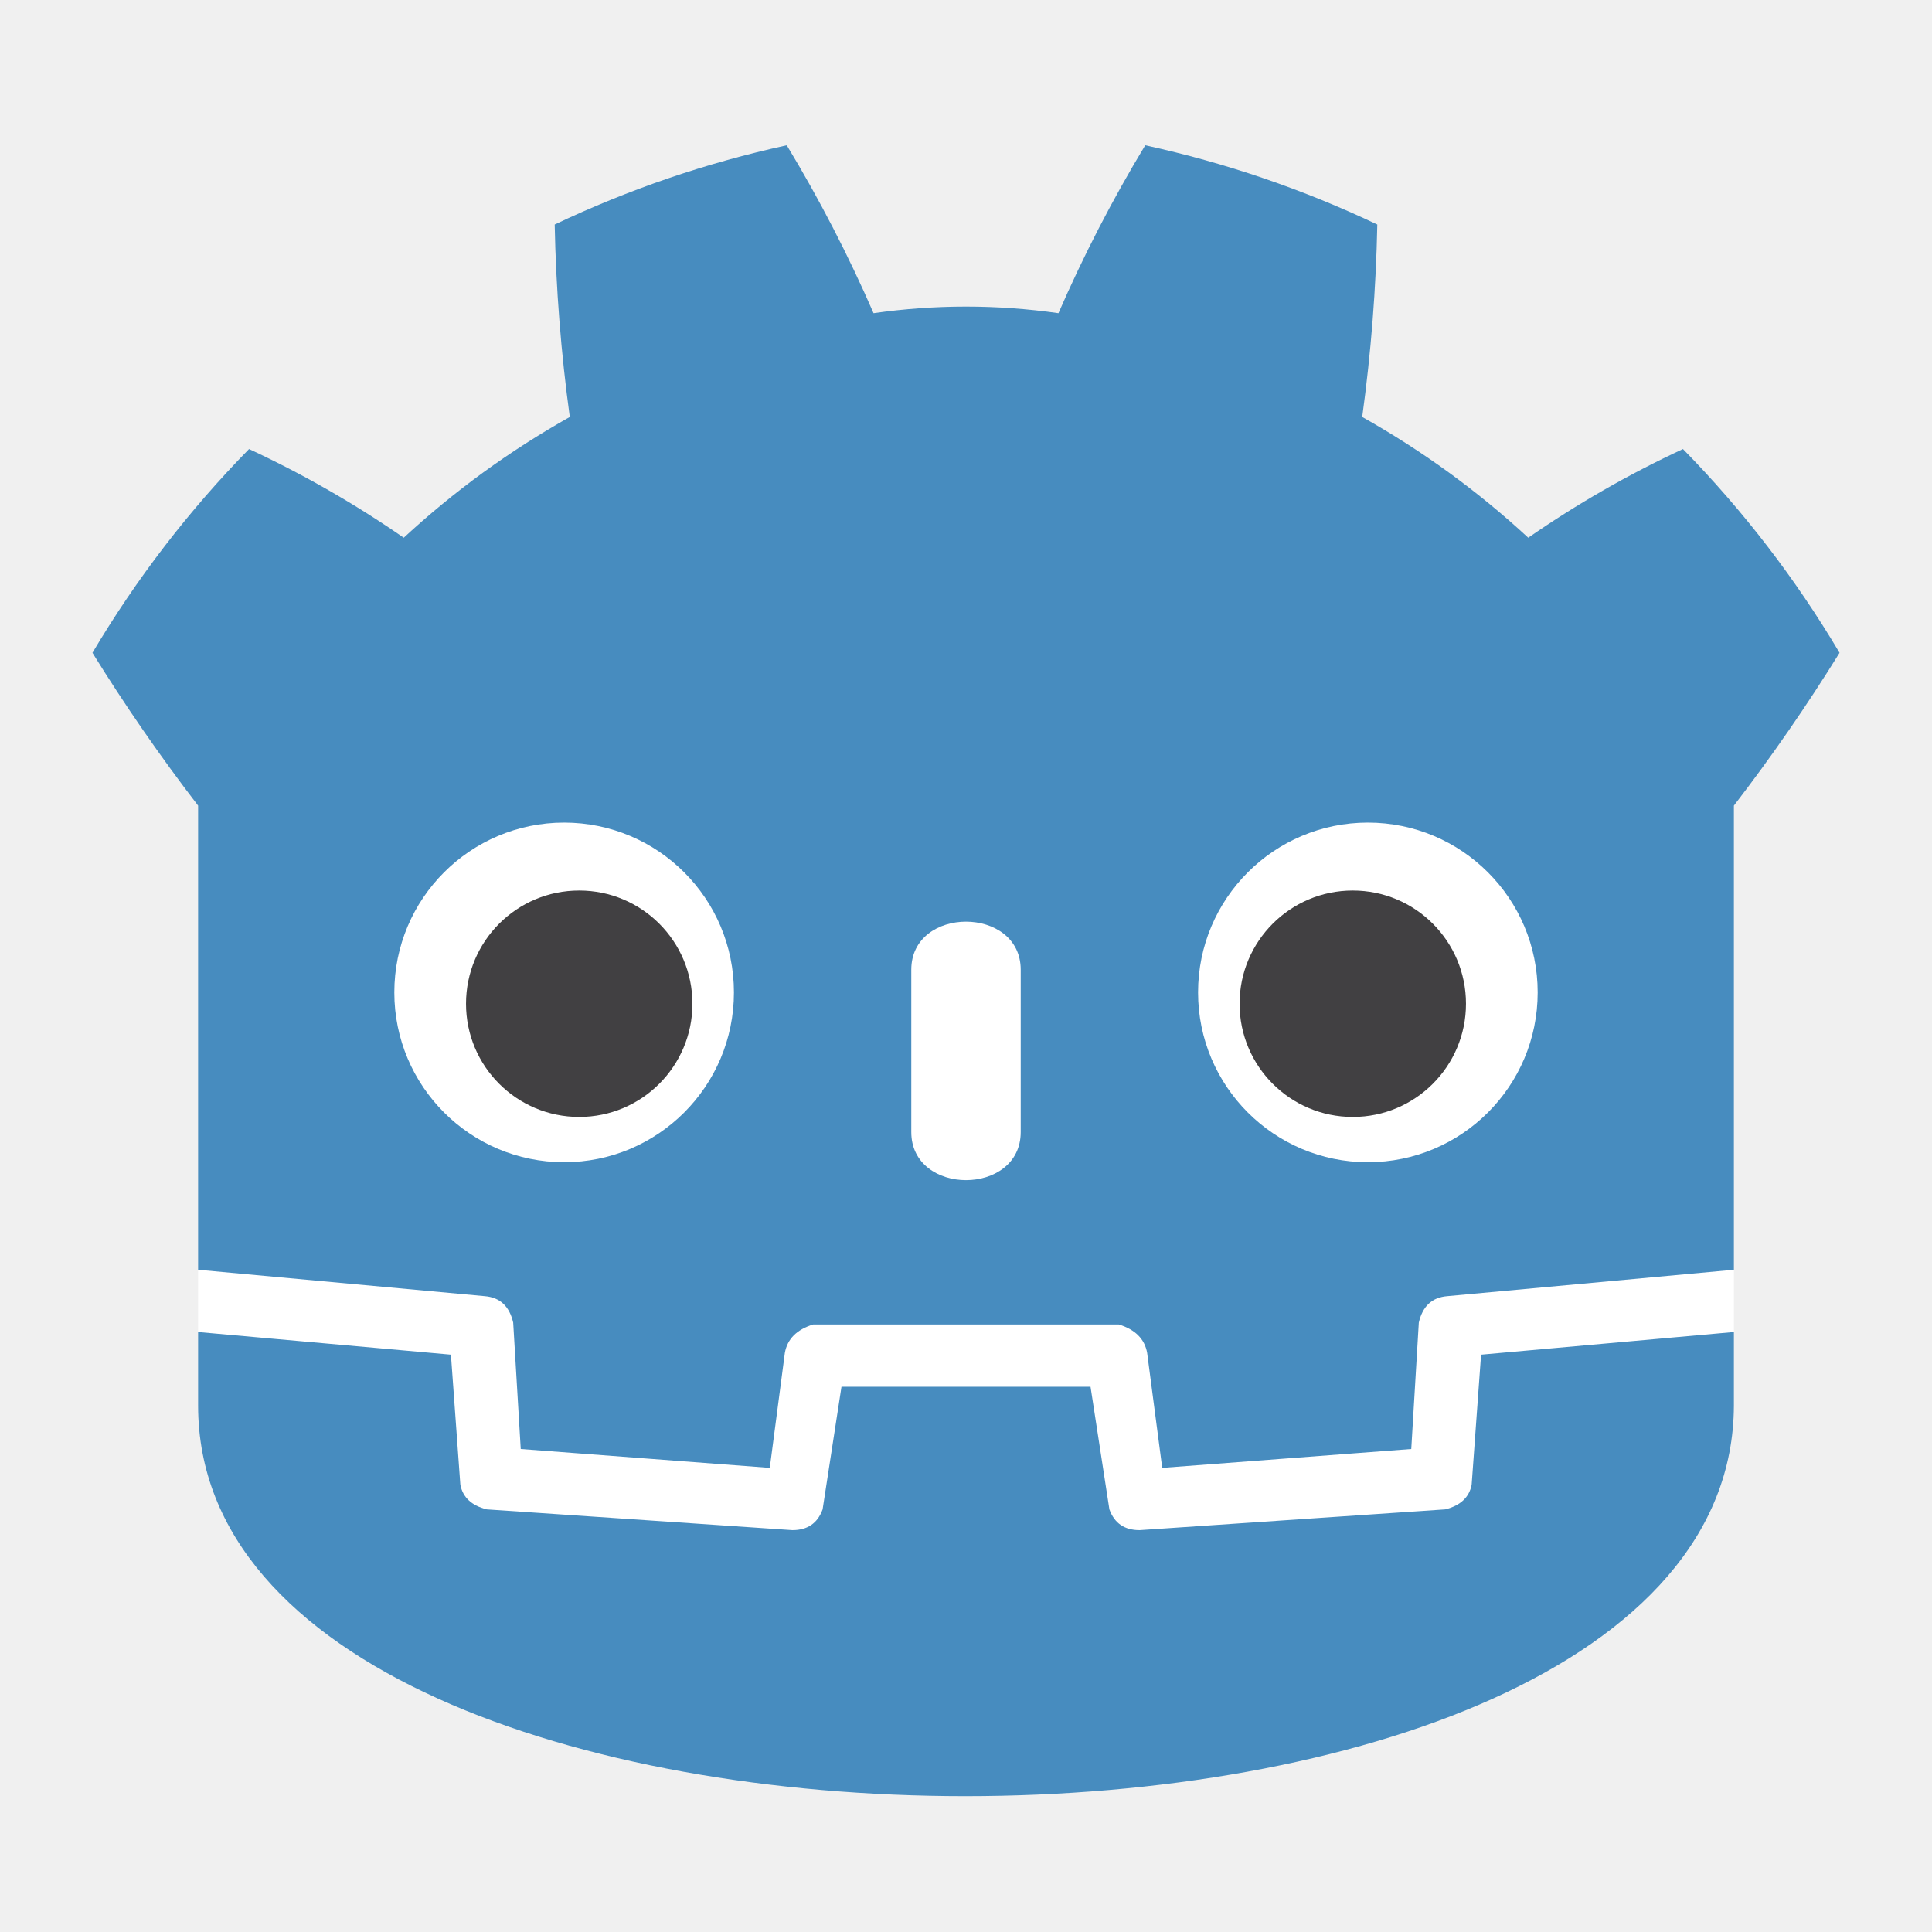
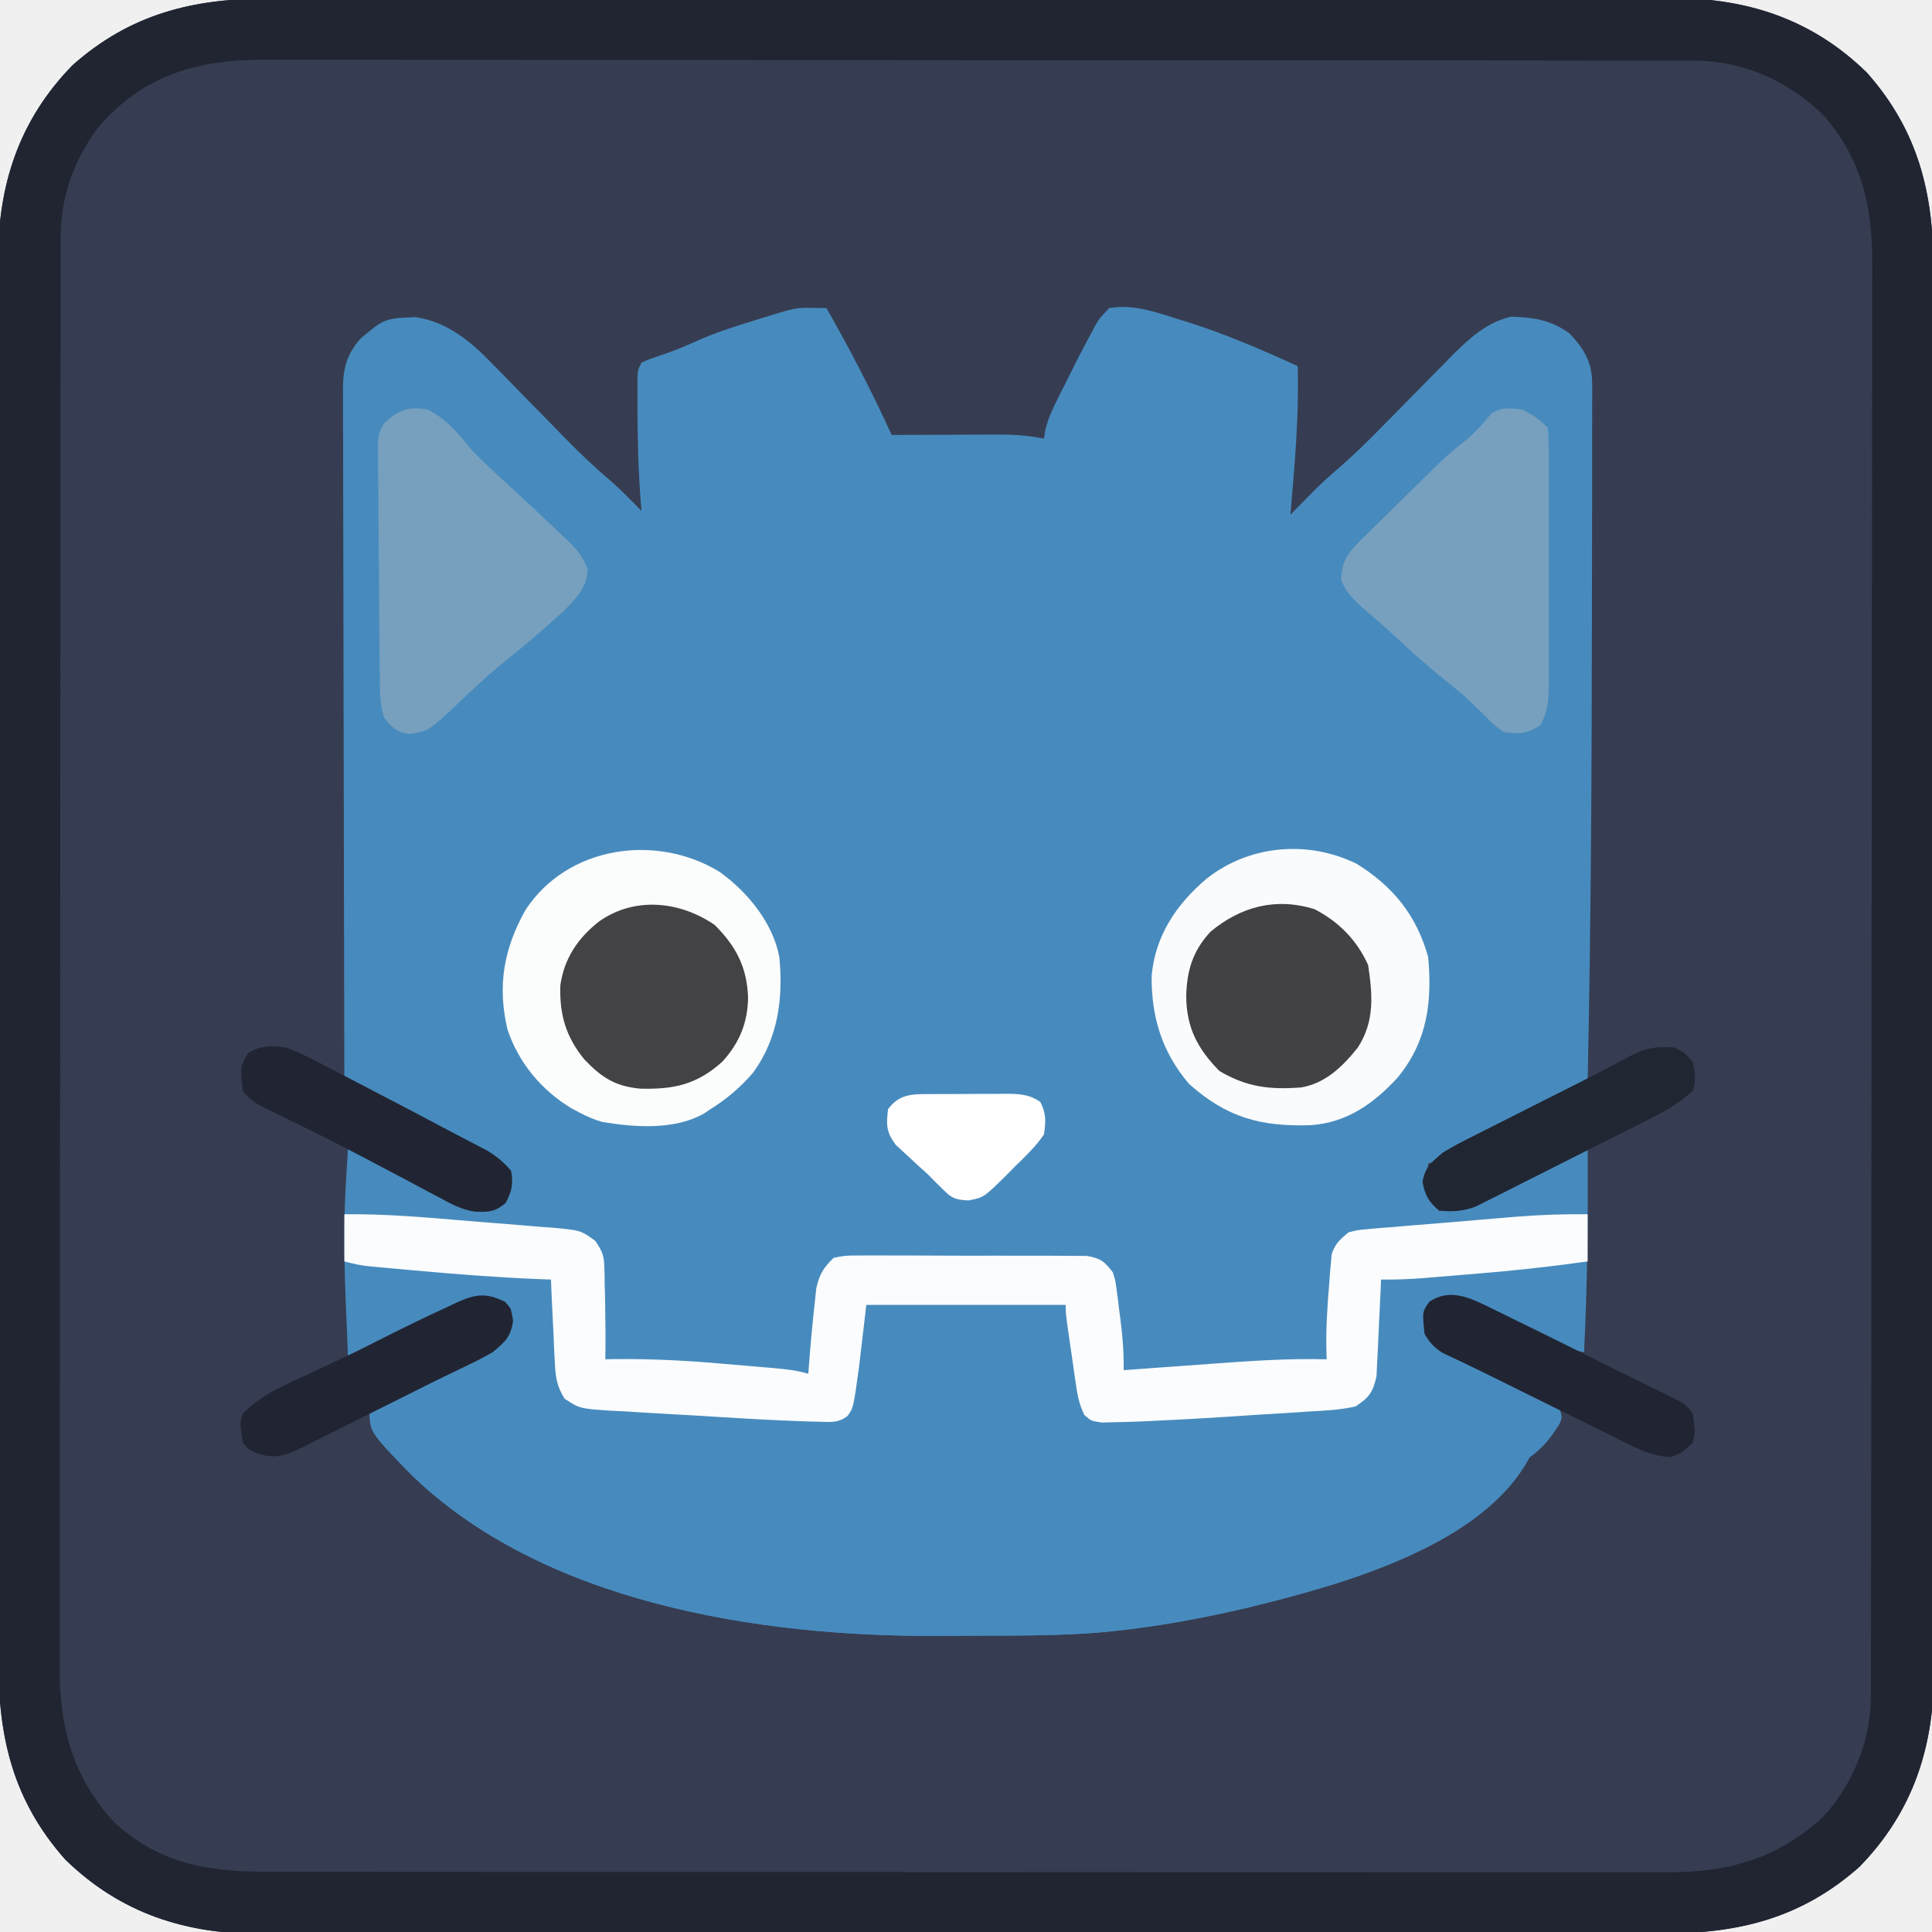
- <svg xmlns="http://www.w3.org/2000/svg" width="1024" height="1024">
-   <g fill="#fff">
-     <path d="M105 673v33q407 354 814 0v-33z" />
-     <path fill="#478cbf" d="m105 673 152 14q12 1 15 14l4 67 132 10 8-61q2-11 15-15h162q13 4 15 15l8 61 132-10 4-67q3-13 15-14l152-14V427q30-39 56-81-35-59-83-108-43 20-82 47-40-37-88-64 7-51 8-102-59-28-123-42-26 43-46 89-49-7-98 0-20-46-46-89-64 14-123 42 1 51 8 102-48 27-88 64-39-27-82-47-48 49-83 108 26 42 56 81zm0 33v39c0 276 813 276 814 0v-39l-134 12-5 69q-2 10-14 13l-162 11q-12 0-16-11l-10-65H446l-10 65q-4 11-16 11l-162-11q-12-3-14-13l-5-69z" />
-     <path d="M483 600c0 34 58 34 58 0v-86c0-34-58-34-58 0z" />
-     <circle cx="725" cy="526" r="90" />
-     <circle cx="299" cy="526" r="90" />
-   </g>
-   <g fill="#414042">
-     <circle cx="307" cy="532" r="60" />
-     <circle cx="717" cy="532" r="60" />
-   </g>
+ <svg xmlns="http://www.w3.org/2000/svg" version="1.1" width="533" height="533">
+   <path d="M0 0 C1.728 -0.004 3.456 -0.01 5.184 -0.016 C9.905 -0.031 14.626 -0.027 19.347 -0.019 C24.45 -0.014 29.552 -0.027 34.655 -0.037 C44.64 -0.054 54.626 -0.055 64.612 -0.05 C72.731 -0.046 80.85 -0.047 88.97 -0.053 C90.127 -0.053 91.284 -0.054 92.476 -0.055 C94.826 -0.057 97.177 -0.058 99.527 -0.06 C121.556 -0.073 143.584 -0.068 165.613 -0.056 C185.749 -0.046 205.884 -0.059 226.02 -0.083 C246.714 -0.108 267.409 -0.117 288.103 -0.111 C299.714 -0.107 311.324 -0.109 322.935 -0.127 C332.819 -0.142 342.703 -0.142 352.588 -0.125 C357.627 -0.116 362.665 -0.114 367.704 -0.13 C372.325 -0.143 376.946 -0.139 381.567 -0.119 C383.23 -0.116 384.893 -0.118 386.557 -0.129 C407.374 -0.251 425.466 5.474 440.751 20.388 C454.968 36.401 459.221 53.814 459.139 74.637 C459.143 76.365 459.148 78.093 459.155 79.821 C459.169 84.542 459.165 89.263 459.158 93.984 C459.153 99.086 459.166 104.189 459.176 109.291 C459.193 119.277 459.194 129.263 459.189 139.248 C459.185 147.368 459.186 155.487 459.191 163.606 C459.192 164.763 459.193 165.92 459.194 167.112 C459.195 169.463 459.197 171.813 459.198 174.164 C459.212 196.192 459.207 218.221 459.195 240.25 C459.185 260.385 459.198 280.521 459.222 300.656 C459.246 321.351 459.256 342.045 459.249 362.74 C459.246 374.35 459.248 385.961 459.266 397.571 C459.28 407.456 459.281 417.34 459.264 427.224 C459.255 432.263 459.253 437.302 459.268 442.341 C459.282 446.962 459.277 451.582 459.258 456.203 C459.254 457.867 459.257 459.53 459.268 461.194 C459.389 482.011 453.664 500.102 438.751 515.388 C422.738 529.604 405.325 533.858 384.502 533.775 C382.774 533.78 381.046 533.785 379.318 533.792 C374.597 533.806 369.876 533.802 365.155 533.795 C360.052 533.79 354.95 533.802 349.847 533.813 C339.862 533.83 329.876 533.831 319.89 533.825 C311.771 533.821 303.652 533.823 295.532 533.828 C294.375 533.829 293.218 533.83 292.026 533.83 C289.676 533.832 287.325 533.833 284.975 533.835 C262.946 533.849 240.918 533.843 218.889 533.832 C198.753 533.822 178.618 533.835 158.482 533.859 C137.788 533.883 117.094 533.893 96.399 533.886 C84.788 533.883 73.178 533.885 61.567 533.902 C51.683 533.917 41.799 533.918 31.914 533.9 C26.875 533.892 21.837 533.89 16.798 533.905 C12.177 533.919 7.556 533.914 2.935 533.895 C1.272 533.891 -0.391 533.894 -2.055 533.904 C-22.872 534.026 -40.963 528.301 -56.249 513.388 C-70.466 497.374 -74.719 479.962 -74.637 459.139 C-74.641 457.411 -74.646 455.683 -74.653 453.955 C-74.667 449.234 -74.663 444.513 -74.656 439.791 C-74.651 434.689 -74.664 429.587 -74.674 424.484 C-74.691 414.498 -74.692 404.513 -74.687 394.527 C-74.683 386.408 -74.684 378.288 -74.689 370.169 C-74.69 369.012 -74.691 367.855 -74.692 366.663 C-74.693 364.313 -74.695 361.962 -74.696 359.612 C-74.71 337.583 -74.705 315.554 -74.693 293.526 C-74.683 273.39 -74.696 253.254 -74.72 233.119 C-74.744 212.425 -74.754 191.73 -74.747 171.036 C-74.744 159.425 -74.746 147.815 -74.764 136.204 C-74.778 126.32 -74.779 116.435 -74.762 106.551 C-74.753 101.512 -74.751 96.473 -74.766 91.435 C-74.78 86.814 -74.775 82.193 -74.756 77.572 C-74.752 75.909 -74.755 74.245 -74.766 72.582 C-74.887 51.765 -69.162 33.673 -54.249 18.388 C-38.236 4.171 -20.823 -0.082 0 0 Z " fill="#363D52" transform="translate(74.24898,-0.3876801)" />
+   <path d="M0 0 C1.856 0.031 1.856 0.031 3.75 0.062 C10.286 11.514 16.274 23.069 21.75 35.062 C23.339 35.055 23.339 35.055 24.959 35.047 C28.907 35.028 32.854 35.017 36.801 35.008 C38.506 35.003 40.211 34.996 41.917 34.987 C44.374 34.975 46.832 34.969 49.289 34.965 C50.046 34.96 50.802 34.955 51.581 34.949 C55.747 34.949 59.664 35.246 63.75 36.062 C63.862 35.351 63.975 34.639 64.091 33.906 C64.802 30.837 65.893 28.388 67.297 25.57 C68.07 24.018 68.07 24.018 68.859 22.434 C69.671 20.827 69.671 20.827 70.5 19.188 C71.026 18.124 71.552 17.061 72.094 15.965 C73.597 12.969 75.151 10.009 76.75 7.062 C77.356 5.915 77.356 5.915 77.975 4.745 C79.141 2.805 79.141 2.805 81.75 0.062 C88.286 -1.051 94.208 1.036 100.438 3 C101.923 3.458 101.923 3.458 103.438 3.926 C113.851 7.242 123.822 11.519 133.75 16.062 C134.158 29.793 132.918 43.391 131.75 57.062 C132.379 56.422 133.008 55.781 133.656 55.121 C134.512 54.256 135.368 53.391 136.25 52.5 C137.503 51.23 137.503 51.23 138.781 49.934 C140.932 47.806 143.17 45.82 145.467 43.852 C149.586 40.261 153.432 36.461 157.25 32.555 C158.646 31.142 160.041 29.729 161.438 28.316 C163.6 26.123 165.76 23.928 167.914 21.727 C170.019 19.579 172.134 17.441 174.25 15.305 C174.884 14.652 175.517 14 176.17 13.328 C180.871 8.601 185.986 3.877 192.656 2.434 C198.822 2.591 203.687 3.364 208.75 7.062 C212.799 11.324 215.001 15.033 214.997 20.939 C215.004 22.413 215.004 22.413 215.01 23.916 C215.002 25.528 215.002 25.528 214.993 27.172 C214.995 28.311 214.997 29.45 214.999 30.624 C215.002 34.425 214.991 38.226 214.98 42.027 C214.98 44.707 214.979 47.386 214.98 50.065 C214.98 56.494 214.968 62.923 214.953 69.352 C214.94 74.507 214.932 79.662 214.927 84.816 C214.885 127.57 214.673 170.318 213.75 213.062 C213.237 213.331 212.725 213.6 212.196 213.876 C201.374 219.548 190.599 225.285 179.906 231.197 C179.009 231.69 178.112 232.183 177.188 232.691 C176.402 233.125 175.617 233.559 174.809 234.006 C172.75 235.062 172.75 235.062 169.75 236.062 C169.414 241.462 169.414 241.462 170.812 246.562 C173.797 248.873 176.043 248.363 179.75 248.062 C182.438 246.996 184.831 245.91 187.363 244.562 C188.059 244.207 188.755 243.852 189.471 243.486 C191.675 242.358 193.869 241.211 196.062 240.062 C198.275 238.917 200.49 237.776 202.707 236.639 C204.082 235.932 205.455 235.22 206.824 234.502 C211.53 232.062 211.53 232.062 213.75 232.062 C213.871 250.761 213.701 269.382 212.75 288.062 C208.591 287.436 205.319 286.032 201.566 284.156 C200.391 283.577 199.216 282.999 198.006 282.402 C196.157 281.483 194.31 280.561 192.464 279.637 C190.668 278.741 188.867 277.855 187.066 276.969 C185.998 276.436 184.931 275.903 183.83 275.354 C179.572 273.569 176.306 272.521 171.875 274.062 C169.422 275.976 169.422 275.976 169.125 279.438 C169.913 284.007 171.266 285.07 174.75 288.062 C177.161 289.409 179.48 290.596 181.984 291.727 C182.663 292.045 183.342 292.364 184.041 292.692 C186.189 293.701 188.344 294.696 190.5 295.688 C193.355 297.001 196.202 298.329 199.047 299.664 C199.704 299.961 200.361 300.258 201.039 300.564 C202.647 301.32 204.205 302.184 205.75 303.062 C206.75 306.062 206.75 306.062 205.895 308 C203.467 311.759 201.447 314.474 197.75 317.062 C197.305 317.827 196.861 318.591 196.402 319.379 C182.149 342.528 144.183 352.652 119.864 358.602 C107.608 361.471 95.278 363.78 82.75 365.062 C81.838 365.157 80.927 365.251 79.987 365.348 C68.415 366.353 56.804 366.284 45.196 366.303 C41.55 366.312 37.904 366.343 34.258 366.375 C-14.618 366.596 -74.68 357.336 -111.125 321.562 C-122.25 310.099 -122.25 310.099 -122.25 304.062 C-121.378 303.629 -120.506 303.196 -119.607 302.749 C-116.343 301.126 -113.08 299.5 -109.817 297.874 C-108.41 297.173 -107.003 296.472 -105.595 295.773 C-103.561 294.762 -101.529 293.748 -99.496 292.734 C-98.566 292.273 -98.566 292.273 -97.617 291.803 C-89.743 288.459 -89.743 288.459 -84.129 282.703 C-84.024 281.914 -83.92 281.125 -83.812 280.312 C-83.69 279.513 -83.568 278.714 -83.441 277.891 C-83.378 277.287 -83.315 276.684 -83.25 276.062 C-86.874 274.049 -90.292 272.523 -94.431 273.664 C-95.154 274.002 -95.877 274.34 -96.621 274.688 C-97.437 275.061 -98.252 275.435 -99.092 275.821 C-100.377 276.435 -100.377 276.435 -101.688 277.062 C-102.57 277.472 -103.452 277.881 -104.361 278.302 C-110.876 281.345 -117.313 284.536 -123.695 287.848 C-126.25 289.062 -126.25 289.062 -128.25 289.062 C-128.421 285 -128.586 280.938 -128.75 276.875 C-128.798 275.744 -128.845 274.613 -128.895 273.447 C-129.337 262.359 -129.455 251.328 -128.75 240.25 C-128.702 239.45 -128.655 238.65 -128.605 237.826 C-128.49 235.905 -128.371 233.984 -128.25 232.062 C-123.873 233.397 -120.047 235.119 -116.039 237.32 C-114.865 237.953 -113.69 238.584 -112.516 239.215 C-110.693 240.199 -108.873 241.189 -107.06 242.191 C-97.721 247.551 -97.721 247.551 -87.25 248.062 C-84.605 245.913 -84.325 244.453 -83.688 241.125 C-84.33 237.629 -85.354 236.654 -88.081 234.501 C-93.067 231.194 -98.561 228.728 -103.938 226.125 C-105.782 225.224 -107.626 224.321 -109.469 223.415 C-111.152 222.589 -112.839 221.769 -114.526 220.949 C-117.723 219.362 -120.851 217.658 -123.983 215.945 C-124.97 215.405 -125.957 214.865 -126.975 214.309 C-127.726 213.897 -128.476 213.486 -129.25 213.062 C-129.32 187.481 -129.373 161.899 -129.405 136.317 C-129.421 124.439 -129.442 112.561 -129.476 100.683 C-129.506 90.331 -129.526 79.979 -129.532 69.627 C-129.536 64.144 -129.545 58.663 -129.567 53.18 C-129.588 48.021 -129.594 42.862 -129.589 37.702 C-129.59 35.808 -129.596 33.915 -129.608 32.021 C-129.623 29.435 -129.619 26.849 -129.611 24.263 C-129.62 23.514 -129.628 22.765 -129.637 21.993 C-129.59 16.416 -128.352 12.296 -124.496 8.199 C-123.899 7.721 -123.302 7.243 -122.688 6.75 C-122.088 6.259 -121.489 5.768 -120.871 5.262 C-117.946 3.098 -115.851 2.82 -112.25 2.688 C-110.92 2.614 -110.92 2.614 -109.562 2.539 C-100.636 3.95 -94.185 9.411 -88.117 15.742 C-87.396 16.473 -86.674 17.204 -85.931 17.957 C-83.65 20.272 -81.387 22.604 -79.125 24.938 C-76.853 27.26 -74.576 29.579 -72.298 31.896 C-70.889 33.331 -69.484 34.77 -68.084 36.214 C-64.191 40.204 -60.183 43.967 -55.949 47.594 C-53.96 49.313 -52.089 51.122 -50.25 53 C-49.672 53.587 -49.095 54.173 -48.5 54.777 C-48.087 55.201 -47.675 55.626 -47.25 56.062 C-47.358 54.856 -47.358 54.856 -47.469 53.625 C-48.137 45.161 -48.36 36.741 -48.375 28.25 C-48.38 27.182 -48.384 26.114 -48.389 25.014 C-48.387 24.013 -48.385 23.012 -48.383 21.98 C-48.382 21.081 -48.381 20.181 -48.379 19.255 C-48.25 17.062 -48.25 17.062 -47.25 15.062 C-45.062 14.133 -45.062 14.133 -42.25 13.188 C-38.733 11.999 -35.359 10.677 -31.988 9.129 C-27.243 6.991 -22.41 5.393 -17.438 3.875 C-16.605 3.615 -15.773 3.356 -14.916 3.088 C-4.713 -0.079 -4.713 -0.079 0 0 Z " fill="#478BBE" transform="translate(224.25,84.9375)" />
+   <path d="M0 0 C1.728 -0.004 3.456 -0.01 5.184 -0.016 C9.905 -0.031 14.626 -0.027 19.347 -0.019 C24.45 -0.014 29.552 -0.027 34.655 -0.037 C44.64 -0.054 54.626 -0.055 64.612 -0.05 C72.731 -0.046 80.85 -0.047 88.97 -0.053 C90.127 -0.053 91.284 -0.054 92.476 -0.055 C94.826 -0.057 97.177 -0.058 99.527 -0.06 C121.556 -0.073 143.584 -0.068 165.613 -0.056 C185.749 -0.046 205.884 -0.059 226.02 -0.083 C246.714 -0.108 267.409 -0.117 288.103 -0.111 C299.714 -0.107 311.324 -0.109 322.935 -0.127 C332.819 -0.142 342.703 -0.142 352.588 -0.125 C357.627 -0.116 362.665 -0.114 367.704 -0.13 C372.325 -0.143 376.946 -0.139 381.567 -0.119 C383.23 -0.116 384.893 -0.118 386.557 -0.129 C407.374 -0.251 425.466 5.474 440.751 20.388 C454.968 36.401 459.221 53.814 459.139 74.637 C459.143 76.365 459.148 78.093 459.155 79.821 C459.169 84.542 459.165 89.263 459.158 93.984 C459.153 99.086 459.166 104.189 459.176 109.291 C459.193 119.277 459.194 129.263 459.189 139.248 C459.185 147.368 459.186 155.487 459.191 163.606 C459.192 164.763 459.193 165.92 459.194 167.112 C459.195 169.463 459.197 171.813 459.198 174.164 C459.212 196.192 459.207 218.221 459.195 240.25 C459.185 260.385 459.198 280.521 459.222 300.656 C459.246 321.351 459.256 342.045 459.249 362.74 C459.246 374.35 459.248 385.961 459.266 397.571 C459.28 407.456 459.281 417.34 459.264 427.224 C459.255 432.263 459.253 437.302 459.268 442.341 C459.282 446.962 459.277 451.582 459.258 456.203 C459.254 457.867 459.257 459.53 459.268 461.194 C459.389 482.011 453.664 500.102 438.751 515.388 C422.738 529.604 405.325 533.858 384.502 533.775 C382.774 533.78 381.046 533.785 379.318 533.792 C374.597 533.806 369.876 533.802 365.155 533.795 C360.052 533.79 354.95 533.802 349.847 533.813 C339.862 533.83 329.876 533.831 319.89 533.825 C311.771 533.821 303.652 533.823 295.532 533.828 C294.375 533.829 293.218 533.83 292.026 533.83 C289.676 533.832 287.325 533.833 284.975 533.835 C262.946 533.849 240.918 533.843 218.889 533.832 C198.753 533.822 178.618 533.835 158.482 533.859 C137.788 533.883 117.094 533.893 96.399 533.886 C84.788 533.883 73.178 533.885 61.567 533.902 C51.683 533.917 41.799 533.918 31.914 533.9 C26.875 533.892 21.837 533.89 16.798 533.905 C12.177 533.919 7.556 533.914 2.935 533.895 C1.272 533.891 -0.391 533.894 -2.055 533.904 C-22.872 534.026 -40.963 528.301 -56.249 513.388 C-70.466 497.374 -74.719 479.962 -74.637 459.139 C-74.641 457.411 -74.646 455.683 -74.653 453.955 C-74.667 449.234 -74.663 444.513 -74.656 439.791 C-74.651 434.689 -74.664 429.587 -74.674 424.484 C-74.691 414.498 -74.692 404.513 -74.687 394.527 C-74.683 386.408 -74.684 378.288 -74.689 370.169 C-74.69 369.012 -74.691 367.855 -74.692 366.663 C-74.693 364.313 -74.695 361.962 -74.696 359.612 C-74.71 337.583 -74.705 315.554 -74.693 293.526 C-74.683 273.39 -74.696 253.254 -74.72 233.119 C-74.744 212.425 -74.754 191.73 -74.747 171.036 C-74.744 159.425 -74.746 147.815 -74.764 136.204 C-74.778 126.32 -74.779 116.435 -74.762 106.551 C-74.753 101.512 -74.751 96.473 -74.766 91.435 C-74.78 86.814 -74.775 82.193 -74.756 77.572 C-74.752 75.909 -74.755 74.245 -74.766 72.582 C-74.887 51.765 -69.162 33.673 -54.249 18.388 C-38.236 4.171 -20.823 -0.082 0 0 Z M-47.241 35.642 C-53.923 44.78 -57.494 54.544 -57.506 65.851 C-57.51 66.561 -57.513 67.27 -57.517 68.002 C-57.526 70.368 -57.521 72.734 -57.516 75.1 C-57.52 76.818 -57.525 78.537 -57.53 80.255 C-57.542 84.968 -57.542 89.681 -57.54 94.395 C-57.539 99.481 -57.55 104.568 -57.56 109.655 C-57.576 119.617 -57.582 129.58 -57.583 139.542 C-57.584 147.641 -57.588 155.74 -57.594 163.839 C-57.612 186.807 -57.621 209.775 -57.62 232.742 C-57.62 233.98 -57.62 235.218 -57.62 236.494 C-57.62 237.733 -57.619 238.972 -57.619 240.249 C-57.619 260.336 -57.638 280.422 -57.666 300.508 C-57.695 321.138 -57.708 341.767 -57.707 362.397 C-57.706 373.977 -57.711 385.557 -57.733 397.137 C-57.751 406.996 -57.756 416.855 -57.742 426.715 C-57.735 431.743 -57.735 436.771 -57.753 441.799 C-57.768 446.407 -57.766 451.015 -57.748 455.623 C-57.745 457.285 -57.749 458.947 -57.76 460.609 C-57.862 476.947 -54.024 490.976 -42.675 503.181 C-29.695 514.99 -16.022 516.842 0.824 516.775 C2.545 516.78 4.266 516.785 5.987 516.792 C10.693 516.806 15.4 516.802 20.106 516.795 C25.191 516.79 30.275 516.802 35.36 516.813 C45.312 516.83 55.264 516.831 65.216 516.825 C73.307 516.821 81.397 516.823 89.487 516.828 C90.64 516.829 91.792 516.83 92.979 516.83 C95.321 516.832 97.662 516.833 100.003 516.835 C121.947 516.849 143.89 516.843 165.834 516.832 C185.901 516.822 205.967 516.835 226.034 516.859 C246.65 516.883 267.266 516.893 287.883 516.886 C299.452 516.883 311.022 516.885 322.592 516.902 C332.44 516.917 342.288 516.918 352.136 516.9 C357.159 516.892 362.181 516.89 367.203 516.905 C371.805 516.919 376.407 516.914 381.01 516.895 C382.67 516.891 384.33 516.894 385.99 516.904 C402.507 517.001 416.365 513.054 428.681 501.618 C436.943 492.716 441.868 480.48 441.885 468.419 C441.888 467.715 441.89 467.01 441.892 466.284 C441.899 463.91 441.899 461.537 441.898 459.163 C441.901 457.449 441.905 455.735 441.909 454.021 C441.919 449.3 441.923 444.58 441.926 439.86 C441.93 434.772 441.939 429.685 441.948 424.597 C441.968 412.305 441.978 400.013 441.987 387.721 C441.991 381.932 441.996 376.143 442.002 370.354 C442.019 351.111 442.033 331.867 442.04 312.623 C442.042 307.628 442.044 302.633 442.046 297.638 C442.047 296.397 442.047 295.156 442.048 293.877 C442.056 273.771 442.081 253.666 442.114 233.561 C442.147 212.919 442.165 192.277 442.168 171.635 C442.17 160.045 442.179 148.456 442.205 136.867 C442.226 126.995 442.234 117.124 442.225 107.252 C442.22 102.218 442.222 97.184 442.241 92.149 C442.259 87.534 442.258 82.919 442.242 78.304 C442.24 76.641 442.244 74.977 442.256 73.314 C442.363 57.465 439.396 44.021 428.532 31.915 C419.122 22.764 406.59 17.145 393.414 17.13 C392.705 17.127 391.997 17.123 391.267 17.12 C388.9 17.111 386.533 17.115 384.166 17.12 C382.449 17.117 380.732 17.112 379.015 17.107 C374.302 17.094 369.588 17.095 364.875 17.097 C359.789 17.097 354.704 17.086 349.619 17.077 C339.656 17.06 329.694 17.055 319.732 17.054 C311.632 17.053 303.533 17.049 295.433 17.042 C272.465 17.025 249.496 17.015 226.528 17.017 C225.289 17.017 224.051 17.017 222.775 17.017 C220.916 17.017 220.916 17.017 219.019 17.017 C198.933 17.018 178.848 16.999 158.762 16.971 C138.134 16.942 117.505 16.928 96.876 16.93 C85.297 16.931 73.718 16.925 62.138 16.904 C52.278 16.885 42.418 16.881 32.557 16.895 C27.529 16.901 22.5 16.901 17.472 16.884 C12.863 16.868 8.254 16.871 3.644 16.889 C1.983 16.892 0.321 16.888 -1.34 16.877 C-19.726 16.761 -34.974 21.199 -47.241 35.642 Z " fill="#212532" transform="translate(74.24898,-0.3876801)" />
+   <path d="M0 0 C6.69 0.55 13.379 1.101 20.068 1.654 C22.342 1.842 24.615 2.029 26.889 2.216 C30.165 2.485 33.442 2.756 36.719 3.027 C37.727 3.11 38.736 3.192 39.775 3.277 C45.205 3.729 50.599 4.28 56 5 C57.974 17.264 57.974 17.264 58.215 23.352 C58.244 24.064 58.273 24.777 58.303 25.512 C58.372 27.541 58.417 29.571 58.461 31.602 C59.098 35.615 59.865 36.521 63 39 C65.716 39.724 65.716 39.724 68.756 39.821 C69.915 39.901 71.074 39.981 72.268 40.063 C73.519 40.13 74.77 40.197 76.059 40.266 C78.002 40.39 78.002 40.39 79.984 40.518 C82.729 40.693 85.475 40.857 88.222 41.011 C91.706 41.206 95.188 41.42 98.67 41.643 C114.457 42.659 114.457 42.659 130.266 43.171 C131.321 43.187 132.375 43.204 133.462 43.221 C136.169 43.259 136.169 43.259 138 41 C138.513 38.838 138.927 36.653 139.289 34.461 C139.586 32.702 139.586 32.702 139.889 30.908 C140.132 29.412 140.375 27.916 140.625 26.375 C141.409 21.631 142.192 16.887 143 12 C161.15 12 179.3 12 198 12 C199.454 19.271 200.765 26.501 201.855 33.826 C202.435 37.49 202.914 39.872 205 43 C208.063 43.441 208.063 43.441 211.824 43.297 C212.559 43.286 213.294 43.276 214.051 43.265 C225.044 43.03 236.023 42.272 246.989 41.511 C250.849 41.248 254.71 41.01 258.572 40.773 C261.034 40.606 263.496 40.437 265.957 40.266 C267.108 40.199 268.259 40.132 269.445 40.063 C270.511 39.983 271.577 39.903 272.675 39.821 C273.61 39.759 274.544 39.697 275.507 39.633 C278.688 38.825 279.964 37.533 282 35 C282.711 32.182 282.711 32.182 282.793 29.062 C282.866 27.92 282.939 26.778 283.014 25.602 C283.071 24.413 283.128 23.225 283.188 22 C283.324 19.646 283.463 17.291 283.605 14.938 C283.659 13.895 283.712 12.852 283.766 11.777 C283.967 9.392 284.332 7.291 285 5 C303.663 2.861 322.255 1.243 341 0 C341 8.25 341 16.5 341 25 C336.587 24.117 333.773 23.07 329.816 21.094 C328.054 20.226 328.054 20.226 326.256 19.34 C324.407 18.421 322.56 17.499 320.714 16.575 C318.918 15.679 317.117 14.792 315.316 13.906 C314.248 13.373 313.181 12.84 312.08 12.291 C307.822 10.506 304.556 9.459 300.125 11 C297.672 12.914 297.672 12.914 297.375 16.375 C298.163 20.945 299.516 22.007 303 25 C305.411 26.346 307.73 27.534 310.234 28.664 C310.913 28.983 311.592 29.302 312.291 29.63 C314.439 30.639 316.594 31.633 318.75 32.625 C321.605 33.939 324.452 35.266 327.297 36.602 C327.954 36.899 328.611 37.195 329.289 37.501 C330.897 38.257 332.455 39.121 334 40 C335 43 335 43 334.145 44.938 C331.717 48.697 329.697 51.412 326 54 C325.555 54.764 325.111 55.529 324.652 56.316 C310.399 79.466 272.433 89.59 248.114 95.54 C235.858 98.408 223.528 100.717 211 102 C210.088 102.094 209.177 102.189 208.237 102.286 C196.665 103.29 185.054 103.222 173.446 103.24 C169.8 103.25 166.154 103.281 162.508 103.312 C113.632 103.533 53.57 94.274 17.125 58.5 C6 47.037 6 47.037 6 41 C7.308 40.35 7.308 40.35 8.643 39.687 C11.907 38.063 15.17 36.438 18.433 34.811 C19.84 34.11 21.247 33.41 22.655 32.71 C24.689 31.7 26.721 30.686 28.754 29.672 C29.374 29.364 29.994 29.057 30.633 28.74 C38.507 25.396 38.507 25.396 44.121 19.641 C44.226 18.852 44.33 18.063 44.438 17.25 C44.621 16.051 44.621 16.051 44.809 14.828 C44.903 13.923 44.903 13.923 45 13 C41.376 10.987 37.958 9.46 33.819 10.602 C33.096 10.939 32.373 11.277 31.629 11.625 C30.813 11.999 29.998 12.373 29.158 12.758 C28.301 13.168 27.445 13.578 26.562 14 C25.68 14.409 24.798 14.818 23.889 15.24 C17.374 18.282 10.937 21.474 4.555 24.785 C2 26 2 26 0 26 C0 17.42 0 8.84 0 0 Z " fill="#478BBE" transform="translate(96,348)" />
+   <path d="M0 0 C11.528 -0.158 22.927 0.886 34.406 1.862 C37.018 2.08 39.632 2.288 42.246 2.487 C46.037 2.775 49.825 3.093 53.613 3.418 C54.781 3.502 55.949 3.585 57.152 3.671 C65.178 4.407 65.178 4.407 69.23 7.333 C70.961 9.942 71.638 11.184 71.707 14.258 C71.736 15.044 71.765 15.83 71.795 16.639 C71.804 17.87 71.804 17.87 71.812 19.125 C71.849 20.387 71.849 20.387 71.886 21.675 C71.951 24.117 71.981 26.557 72 29 C72.023 30.827 72.023 30.827 72.047 32.691 C72.06 35.13 72.04 37.562 72 40 C73.406 39.975 73.406 39.975 74.841 39.949 C84.75 39.852 94.5 40.352 104.368 41.227 C106.789 41.441 109.211 41.644 111.633 41.846 C113.188 41.979 114.742 42.112 116.297 42.246 C117.013 42.307 117.73 42.367 118.468 42.429 C121.728 42.722 124.857 43.063 128 44 C128.049 43.308 128.098 42.616 128.148 41.902 C128.604 35.947 129.144 29.998 129.812 24.062 C130.008 22.224 130.008 22.224 130.207 20.348 C131.131 16.447 132.134 14.79 135 12 C138.225 11.372 138.225 11.372 142.092 11.369 C142.798 11.362 143.504 11.355 144.232 11.347 C146.561 11.33 148.889 11.35 151.219 11.371 C152.84 11.37 154.462 11.368 156.083 11.364 C159.479 11.361 162.875 11.376 166.271 11.403 C170.623 11.437 174.973 11.431 179.325 11.412 C182.672 11.402 186.019 11.411 189.367 11.426 C190.971 11.431 192.576 11.431 194.18 11.424 C196.423 11.419 198.665 11.439 200.908 11.467 C202.184 11.473 203.46 11.479 204.775 11.485 C208.548 12.087 209.719 12.997 212 16 C212.729 18.287 212.729 18.287 213.047 20.773 C213.231 22.135 213.231 22.135 213.418 23.523 C213.528 24.464 213.637 25.405 213.75 26.375 C213.875 27.308 214 28.242 214.129 29.203 C214.727 33.843 215.056 38.315 215 43 C216.235 42.909 217.469 42.818 218.741 42.725 C223.379 42.384 228.018 42.05 232.657 41.718 C234.654 41.574 236.651 41.429 238.648 41.282 C249.446 40.487 260.166 39.723 271 40 C270.979 39.36 270.958 38.721 270.937 38.062 C270.762 31.534 271.198 25.062 271.75 18.562 C271.843 17.248 271.843 17.248 271.937 15.907 C272.015 15.073 272.092 14.239 272.172 13.379 C272.235 12.632 272.298 11.885 272.362 11.115 C273.249 8.176 274.656 6.962 277 5 C279.54 4.329 279.54 4.329 282.436 4.087 C283.525 3.987 284.613 3.887 285.735 3.784 C286.908 3.696 288.081 3.607 289.289 3.516 C291.109 3.358 291.109 3.358 292.967 3.196 C296.852 2.864 300.738 2.557 304.625 2.25 C307.22 2.029 309.815 1.806 312.41 1.582 C314.911 1.371 317.413 1.161 319.914 0.953 C321.655 0.808 321.655 0.808 323.432 0.66 C329.979 0.144 336.433 -0.094 343 0 C343 4.29 343 8.58 343 13 C332.618 14.471 322.267 15.59 311.817 16.433 C309.408 16.627 307 16.829 304.592 17.031 C303.039 17.159 301.486 17.287 299.934 17.414 C299.224 17.473 298.515 17.533 297.784 17.594 C293.845 17.908 289.951 18.058 286 18 C285.966 18.883 285.931 19.765 285.896 20.675 C285.756 23.965 285.595 27.254 285.42 30.543 C285.349 31.963 285.286 33.384 285.232 34.805 C285.152 36.855 285.042 38.901 284.926 40.949 C284.868 42.18 284.811 43.411 284.751 44.678 C283.75 49.105 282.792 50.459 279 53 C274.979 53.924 270.971 54.142 266.859 54.363 C265.664 54.445 264.468 54.527 263.236 54.611 C259.409 54.866 255.58 55.089 251.75 55.312 C249.219 55.48 246.687 55.65 244.156 55.822 C237.107 56.288 230.057 56.676 223 57 C222.056 57.044 221.111 57.089 220.138 57.134 C217.722 57.235 215.308 57.305 212.891 57.355 C211.607 57.387 210.323 57.418 209.001 57.45 C206 57 206 57 204.142 55.353 C202.775 52.537 202.278 50.093 201.832 46.992 C201.661 45.841 201.49 44.69 201.314 43.504 C201.066 41.708 201.066 41.708 200.812 39.875 C200.635 38.67 200.458 37.464 200.275 36.223 C199 27.448 199 27.448 199 25 C180.85 25 162.7 25 144 25 C143.34 30.61 142.68 36.22 142 42 C140.448 53.38 140.448 53.38 138.821 55.631 C136.231 57.579 134.415 57.319 131.201 57.231 C130.036 57.204 128.87 57.176 127.67 57.148 C125.853 57.075 125.853 57.075 124 57 C122.863 56.956 121.726 56.912 120.555 56.867 C112.918 56.525 105.289 56.042 97.659 55.566 C94.873 55.393 92.086 55.234 89.298 55.086 C85.249 54.871 81.203 54.619 77.156 54.363 C75.91 54.302 74.665 54.24 73.381 54.176 C64.903 53.593 64.903 53.593 60.736 50.855 C58.617 47.37 58.265 45.017 58.074 40.949 C58.018 39.961 58.018 39.961 57.961 38.953 C57.848 36.865 57.767 34.777 57.688 32.688 C57.616 31.265 57.543 29.842 57.467 28.42 C57.287 24.947 57.135 21.475 57 18 C55.939 17.963 54.878 17.925 53.785 17.887 C42.325 17.423 30.92 16.534 19.5 15.5 C18.395 15.401 18.395 15.401 17.267 15.301 C15.147 15.111 13.026 14.916 10.906 14.719 C9.055 14.548 9.055 14.548 7.166 14.373 C4 14 4 14 0 13 C0 8.71 0 4.42 0 0 Z " fill="#FBFCFD" transform="translate(95,335)" />
+   <path d="M0 0 C10.081 6.295 16.483 14.236 19.684 25.676 C20.815 38.137 19.465 48.951 11.301 58.902 C4.757 66.079 -2.746 71.412 -12.711 72.09 C-26.432 72.55 -35.831 70.024 -46.316 60.676 C-53.753 51.882 -56.7 42.282 -56.602 30.879 C-55.62 19.851 -49.784 11.156 -41.5 4.137 C-29.762 -5.189 -13.553 -6.673 0 0 Z " fill="#FAFBFC" transform="translate(374.3164,238.3242)" />
+   <path d="M0 0 C7.696 5.471 14.776 14.037 16.574 23.527 C17.705 34.934 16.213 46.038 9.324 55.465 C5.844 59.508 2.097 62.709 -2.426 65.527 C-3.045 65.941 -3.663 66.355 -4.301 66.781 C-12.433 71.34 -23.324 70.54 -32.273 69.055 C-34.493 68.401 -36.383 67.61 -38.426 66.527 C-39.168 66.137 -39.911 65.746 -40.676 65.344 C-48.997 60.382 -55.358 52.731 -58.426 43.527 C-61.256 31.469 -59.465 21.267 -53.426 10.527 C-41.843 -7.115 -17.465 -10.603 0 0 Z " fill="#FBFCFC" transform="translate(198.4258,240.4727)" />
+   <path d="M0 0 C2.873 1.405 4.745 2.745 7 5 C7.198 7.443 7.273 9.772 7.259 12.216 C7.262 12.959 7.266 13.703 7.269 14.468 C7.278 16.933 7.272 19.398 7.266 21.863 C7.267 23.575 7.269 25.286 7.271 26.998 C7.274 30.59 7.27 34.182 7.261 37.774 C7.249 42.374 7.256 46.974 7.268 51.574 C7.275 55.111 7.273 58.648 7.268 62.185 C7.266 63.881 7.268 65.577 7.273 67.272 C7.278 69.647 7.27 72.021 7.259 74.396 C7.263 75.095 7.267 75.794 7.271 76.514 C7.237 80.433 6.888 83.535 5 87 C1.253 89.498 -0.56 89.491 -5 89 C-7.703 87.129 -7.703 87.129 -10.25 84.562 C-11.667 83.186 -11.667 83.186 -13.113 81.781 C-13.592 81.312 -14.071 80.843 -14.565 80.359 C-16.748 78.291 -19.086 76.435 -21.438 74.562 C-26.028 70.858 -30.393 66.973 -34.71 62.959 C-37.602 60.27 -40.543 57.669 -43.562 55.125 C-46.371 52.662 -48.63 50.561 -50 47 C-49.906 41.84 -48.065 39.491 -44.593 36.001 C-43.98 35.41 -43.366 34.82 -42.734 34.211 C-42.104 33.585 -41.474 32.96 -40.824 32.315 C-38.811 30.323 -36.781 28.349 -34.75 26.375 C-33.399 25.04 -32.048 23.704 -30.699 22.367 C-20.488 12.295 -20.488 12.295 -15 8 C-11.638 4.749 -11.638 4.749 -8.625 1.188 C-5.836 -0.851 -3.324 -0.344 0 0 Z " fill="#77A0BE" transform="translate(420,113)" />
+   <path d="M0 0 C5.129 2.592 8.465 6.535 12 11 C15.035 14.129 18.179 17.113 21.403 20.046 C24.29 22.675 27.146 25.336 30 28 C30.612 28.569 31.223 29.139 31.854 29.726 C33.667 31.427 35.461 33.148 37.25 34.875 C37.811 35.398 38.371 35.92 38.949 36.459 C41.382 38.84 42.927 40.801 44.109 44.008 C43.918 49.24 40.914 52.07 37.371 55.676 C36.403 56.546 35.435 57.416 34.438 58.312 C33.911 58.788 33.384 59.263 32.842 59.752 C28.634 63.516 24.269 67.067 19.867 70.602 C15.967 73.865 12.265 77.326 8.59 80.84 C0.347 88.624 0.347 88.624 -5.125 89.5 C-8.683 88.881 -9.818 87.828 -12 85 C-13.168 81.497 -13.178 78.317 -13.209 74.67 C-13.219 73.927 -13.228 73.184 -13.238 72.418 C-13.268 69.958 -13.29 67.499 -13.309 65.039 C-13.315 64.199 -13.322 63.358 -13.329 62.492 C-13.361 58.045 -13.386 53.598 -13.405 49.15 C-13.423 45.47 -13.458 41.79 -13.508 38.11 C-13.568 33.665 -13.598 29.221 -13.608 24.776 C-13.617 23.083 -13.636 21.39 -13.665 19.697 C-13.704 17.327 -13.705 14.959 -13.697 12.588 C-13.717 11.891 -13.737 11.194 -13.758 10.475 C-13.717 7.734 -13.494 5.61 -11.738 3.442 C-7.803 -0.017 -5.159 -0.905 0 0 Z " fill="#77A0BE" transform="translate(118,113)" />
+   <path d="M0 0 C5.878 5.878 8.872 11.623 9.188 19.938 C9.104 26.926 6.839 32.477 2.133 37.664 C-4.906 44.014 -11.177 45.382 -20.555 45.152 C-27.491 44.503 -31.265 42.042 -36 37.062 C-41.109 30.729 -42.857 24.763 -42.598 16.621 C-41.505 9.136 -37.725 3.552 -31.836 -1.031 C-22.041 -7.902 -9.604 -6.591 0 0 Z " fill="#434244" transform="translate(197.1875,255.1875)" />
+   <path d="M0 0 C6.612 3.403 11.753 8.612 14.762 15.414 C16 23.667 16.602 30.87 11.945 38.125 C7.804 43.334 3.053 47.999 -3.676 49.164 C-12.375 49.829 -18.734 49.105 -26.301 44.602 C-32.253 38.492 -35.292 32.839 -35.426 24.164 C-35.281 16.965 -33.639 11.481 -28.676 6.164 C-20.333 -0.746 -10.668 -3.333 0 0 Z " fill="#424143" transform="translate(362.6758,250.8359)" />
+   <path d="M0 0 C2.938 1.5 2.938 1.5 5 4 C5.71 6.817 5.919 9.231 5 12 C1.646 14.969 -1.796 17.095 -5.781 19.116 C-6.919 19.697 -8.057 20.277 -9.23 20.875 C-10.463 21.495 -11.696 22.115 -12.93 22.734 C-14.206 23.379 -15.483 24.023 -16.759 24.668 C-19.428 26.014 -22.1 27.354 -24.773 28.692 C-28.188 30.402 -31.594 32.131 -34.997 33.864 C-37.628 35.2 -40.265 36.523 -42.904 37.842 C-44.162 38.474 -45.418 39.111 -46.671 39.752 C-48.428 40.648 -50.194 41.525 -51.96 42.401 C-52.96 42.904 -53.96 43.408 -54.99 43.926 C-58.538 45.192 -61.259 45.337 -65 45 C-67.924 42.451 -68.849 40.805 -69.562 37 C-68.79 32.878 -67.169 31.741 -64 29 C-61.124 27.216 -58.134 25.706 -55.105 24.199 C-54.24 23.759 -53.375 23.319 -52.484 22.866 C-49.723 21.464 -46.956 20.076 -44.188 18.688 C-42.37 17.767 -40.553 16.846 -38.736 15.924 C-35.182 14.121 -31.621 12.331 -28.056 10.548 C-24.802 8.918 -21.57 7.254 -18.354 5.549 C-17.274 4.985 -17.274 4.985 -16.173 4.41 C-14.851 3.718 -13.535 3.016 -12.226 2.3 C-7.993 0.107 -4.736 -0.442 0 0 Z " fill="#212633" transform="translate(462,289)" />
+   <path d="M0 0 C4.276 1.635 8.27 3.737 12.312 5.875 C14.031 6.76 14.031 6.76 15.784 7.663 C19.198 9.426 22.6 11.21 26 13 C27.823 13.949 29.645 14.897 31.469 15.844 C35.31 17.845 39.136 19.873 42.956 21.914 C44.936 22.966 46.923 24.001 48.914 25.031 C50.658 25.944 50.658 25.944 52.438 26.875 C53.426 27.388 54.415 27.901 55.434 28.43 C58.077 30.047 59.999 31.637 62 34 C62.637 37.74 62.256 39.51 60.5 42.875 C57.586 45.352 55.909 45.399 52.163 45.29 C48.507 44.8 45.61 43.242 42.406 41.484 C41.354 40.933 41.354 40.933 40.281 40.371 C38.012 39.179 35.756 37.965 33.5 36.75 C31.937 35.923 30.373 35.098 28.809 34.275 C26.452 33.035 24.096 31.794 21.744 30.547 C13.918 26.403 5.99 22.482 -1.979 18.618 C-2.872 18.178 -3.766 17.738 -4.688 17.285 C-5.454 16.913 -6.221 16.54 -7.012 16.156 C-9.095 14.945 -10.512 13.897 -12 12 C-12.75 5.25 -12.75 5.25 -10.5 1.5 C-6.953 -0.628 -3.979 -0.672 0 0 Z " fill="#212533" transform="translate(79,289)" />
+   <path d="M0 0 C1.688 1.875 1.688 1.875 2.25 5.25 C1.537 9.844 0.17 10.871 -3.312 13.875 C-5.622 15.205 -7.847 16.378 -10.25 17.5 C-11.683 18.192 -13.115 18.885 -14.547 19.578 C-15.315 19.946 -16.082 20.314 -16.873 20.693 C-20.346 22.376 -23.788 24.117 -27.233 25.856 C-30.962 27.735 -34.702 29.591 -38.443 31.446 C-40.381 32.411 -42.316 33.382 -44.249 34.358 C-47.096 35.796 -49.953 37.212 -52.812 38.625 C-53.678 39.068 -54.544 39.51 -55.436 39.966 C-60.114 42.249 -63.112 43.569 -68.312 41.875 C-70.688 40.812 -70.688 40.812 -72.312 38.875 C-73.188 33.446 -73.188 33.446 -72.312 30.875 C-67.308 25.658 -60.922 23.061 -54.438 20.062 C-52.178 19 -49.919 17.936 -47.66 16.871 C-46.567 16.358 -45.474 15.845 -44.348 15.316 C-40.489 13.484 -36.68 11.566 -32.875 9.625 C-27.172 6.754 -21.425 3.984 -15.625 1.312 C-14.87 0.953 -14.114 0.594 -13.336 0.224 C-8.159 -2.119 -5.255 -2.556 0 0 Z " fill="#212533" transform="translate(139.3125,359.125)" />
+   <path d="M0 0 C0.903 0.439 0.903 0.439 1.824 0.887 C3.741 1.821 5.652 2.766 7.562 3.711 C8.813 4.322 10.065 4.933 11.316 5.543 C18.71 9.154 26.069 12.832 33.424 16.519 C36.051 17.831 38.684 19.129 41.324 20.414 C41.987 20.739 42.651 21.064 43.334 21.398 C44.652 22.043 45.973 22.684 47.295 23.32 C53.701 26.476 53.701 26.476 55.562 29.086 C56.287 34.154 56.287 34.154 55.562 37.086 C52.938 39.648 52.938 39.648 49.562 41.086 C43.518 40.843 38.422 37.817 33.117 35.168 C32.111 34.673 31.105 34.178 30.068 33.668 C26.854 32.086 23.646 30.492 20.438 28.898 C18.302 27.845 16.167 26.792 14.031 25.74 C9.967 23.737 5.907 21.725 1.851 19.706 C-1.254 18.161 -4.365 16.634 -7.499 15.15 C-8.569 14.638 -9.64 14.125 -10.742 13.598 C-11.606 13.194 -12.469 12.79 -13.359 12.374 C-15.765 10.883 -16.993 9.512 -18.438 7.086 C-19.078 1.001 -19.078 1.001 -17.125 -1.789 C-11.289 -5.68 -5.703 -2.797 0 0 Z " fill="#212533" transform="translate(411.4375,360.9141)" />
+   <path d="M0 0 C0.72 -0.003 1.44 -0.007 2.182 -0.01 C3.707 -0.015 5.232 -0.017 6.757 -0.017 C9.085 -0.02 11.414 -0.038 13.742 -0.057 C15.224 -0.06 16.706 -0.062 18.188 -0.062 C19.23 -0.073 19.23 -0.073 20.293 -0.084 C23.916 -0.067 26.705 0.059 29.727 2.168 C31.388 5.492 31.261 7.463 30.727 11.168 C28.413 14.514 25.592 17.234 22.664 20.043 C21.536 21.199 21.536 21.199 20.385 22.379 C14.132 28.528 14.132 28.528 9.902 29.348 C6.409 29.15 5.407 28.848 2.977 26.418 C1.994 25.451 1.994 25.451 0.992 24.465 C0.245 23.707 -0.503 22.949 -1.273 22.168 C-2.735 20.845 -2.735 20.845 -4.227 19.496 C-5.243 18.555 -6.259 17.612 -7.273 16.668 C-8.222 15.791 -9.171 14.915 -10.148 14.012 C-12.798 10.465 -12.801 8.499 -12.273 4.168 C-9.013 -0.279 -5.115 0.008 0 0 Z " fill="#FEFEFE" transform="translate(257.2734,301.832)" />
</svg>
